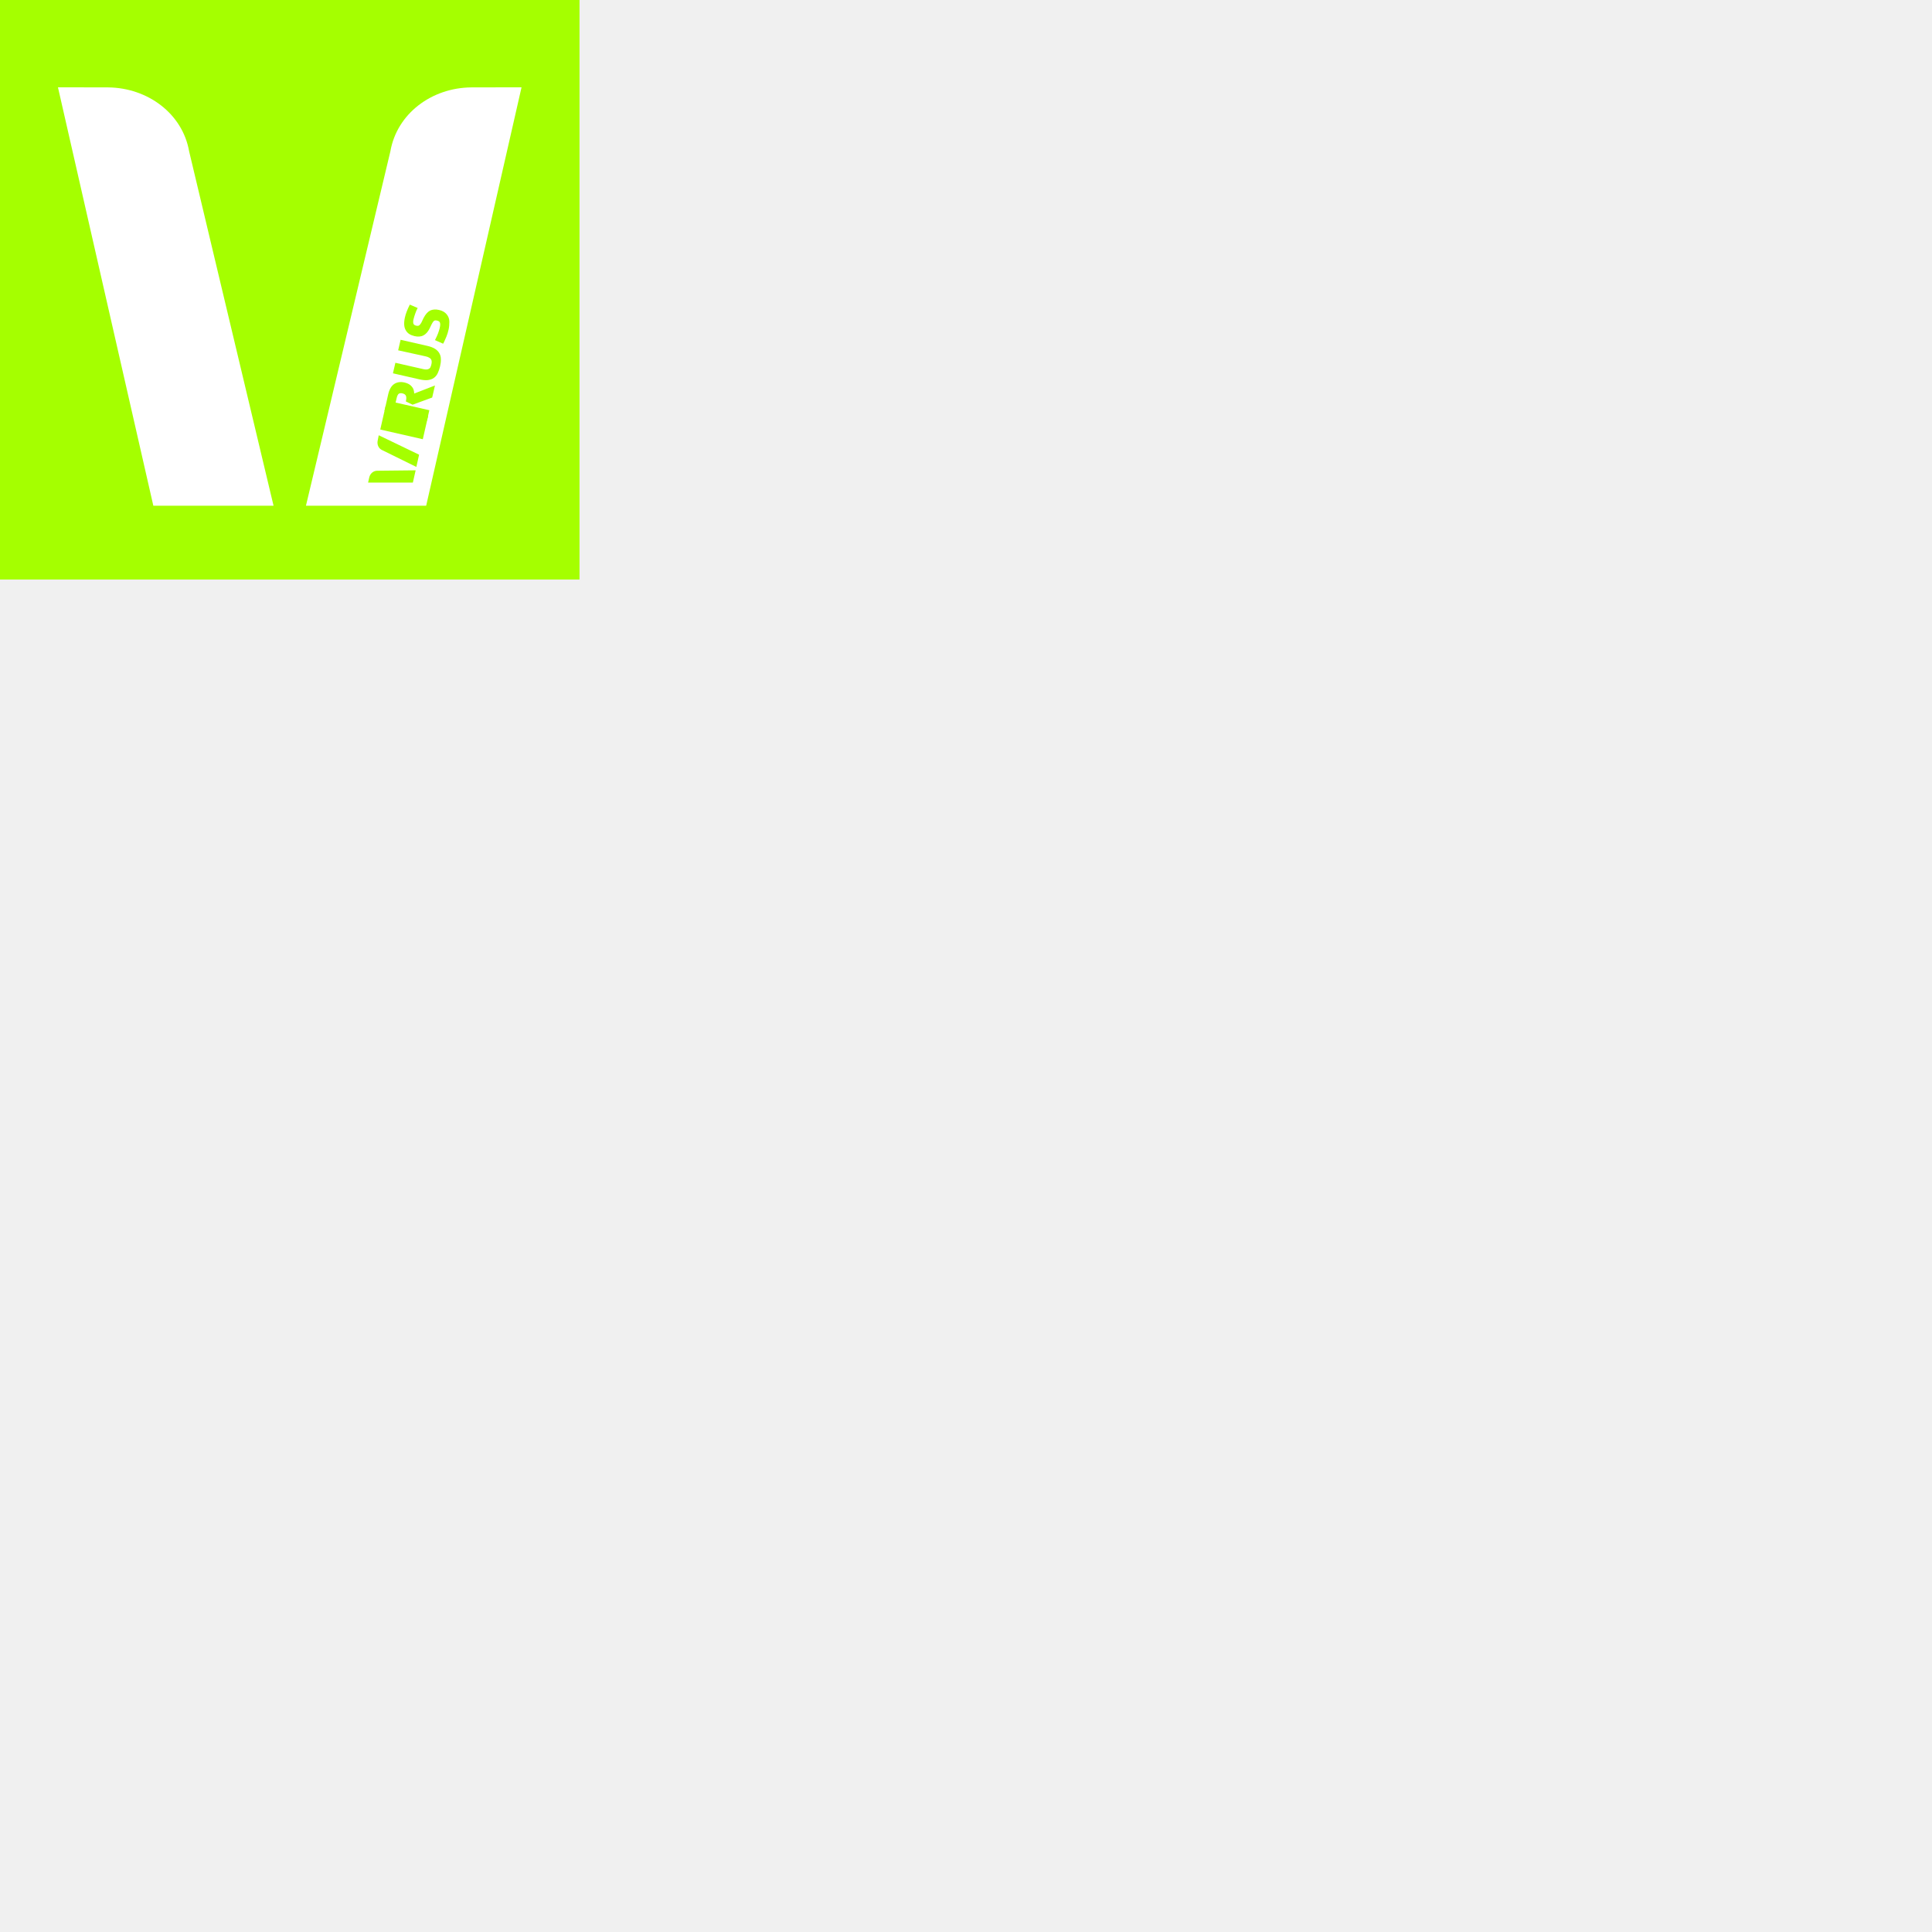
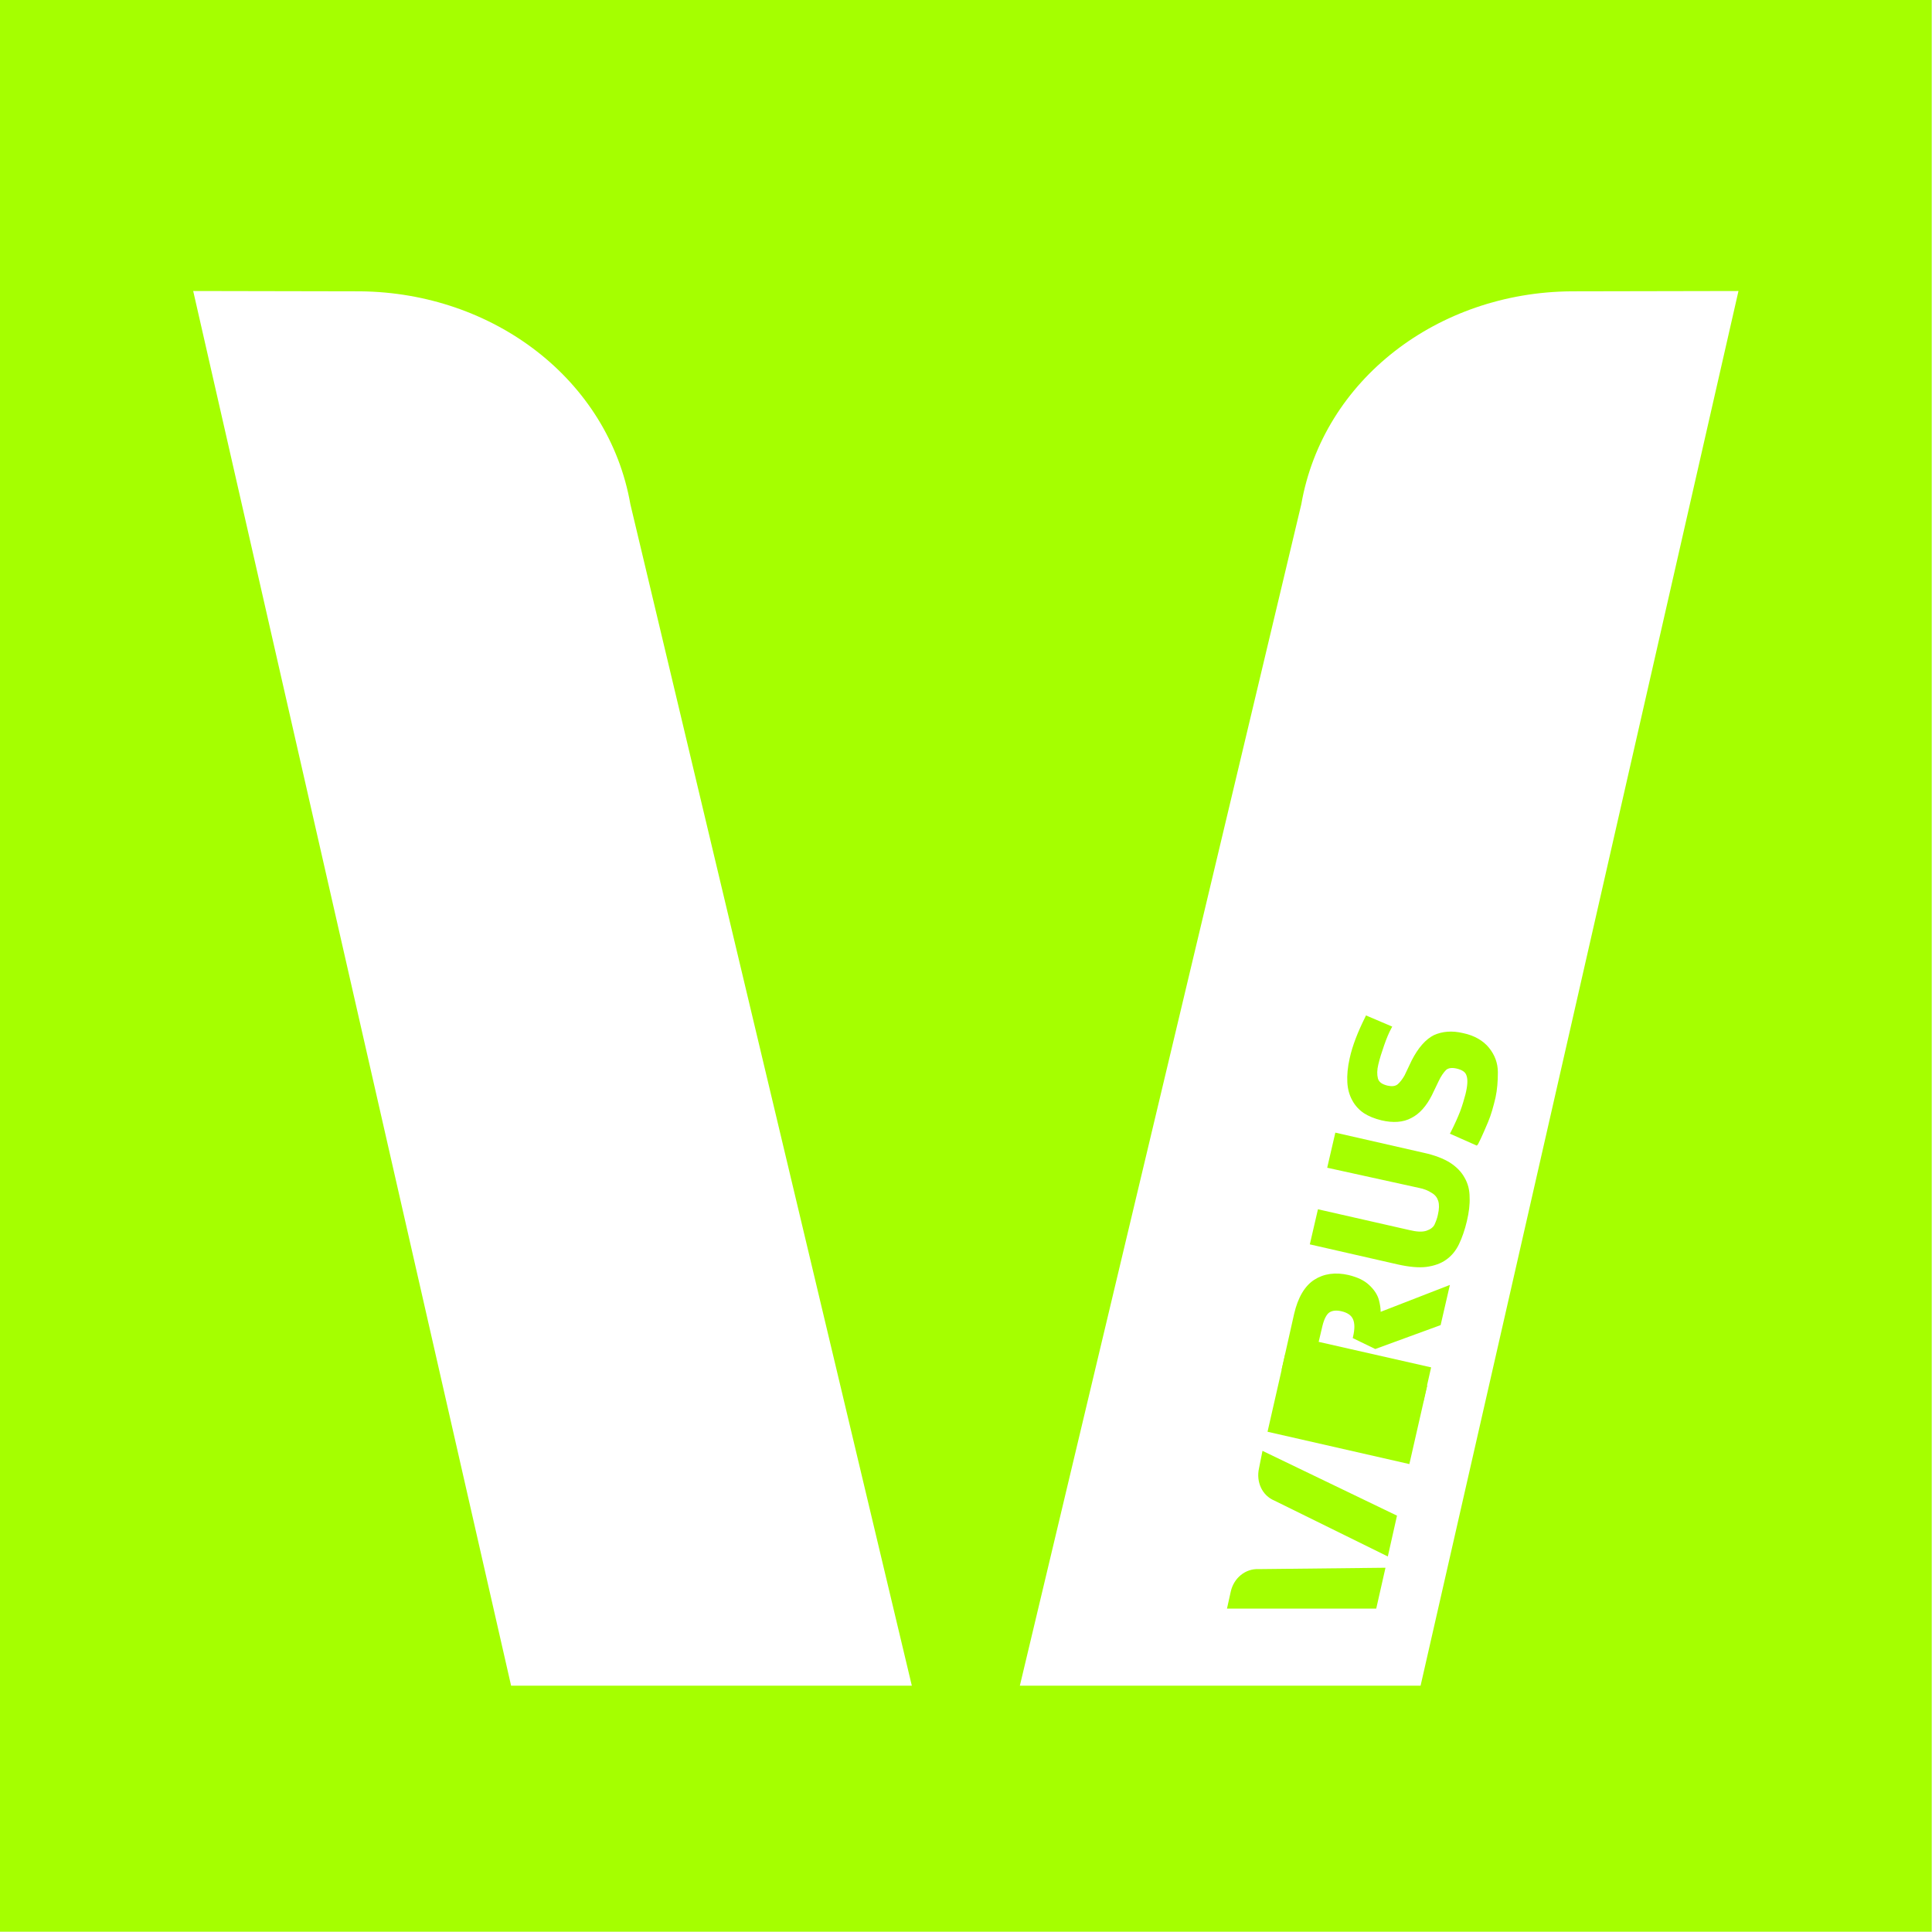
- <svg xmlns="http://www.w3.org/2000/svg" width="80px" height="80px" viewBox="0 0 80 80" version="1.1">
+ <svg xmlns="http://www.w3.org/2000/svg" width="24px" height="24px" viewBox="0 0 24 24" version="1.1">
  <defs />
  <g id="Atoms/Logos/RadioSRFVirus_Square" stroke="none" stroke-width="1" fill="none" fill-rule="evenodd">
    <g id="Virus">
      <polygon id="Path" fill="#A5FF00" points="0 0 0 23.996 23.996 23.996 23.996 0" />
      <path d="M6.349,20.94 L2.4,3.615 L4.478,3.619 C6.129,3.636 7.56,4.715 7.831,6.265 L11.327,20.94 L6.349,20.94 Z" id="Path" fill="#FFFFFF" />
      <path d="M17.647,20.94 L12.669,20.94 L16.165,6.265 C16.436,4.711 17.867,3.632 19.517,3.619 L21.596,3.615 L17.647,20.94 Z" id="Path" fill="#FFFFFF" />
      <path d="M17.211,19.475 L15.636,19.492 C15.471,19.484 15.327,19.602 15.289,19.771 L15.242,19.983 L17.096,19.983 L17.211,19.475 Z" id="Shape" fill="#A5FF00" fill-rule="nonzero" />
      <path d="M15.64,18.239 C15.602,18.408 15.678,18.578 15.831,18.641 L17.24,19.335 L17.354,18.828 L15.683,18.023 L15.64,18.239 Z" id="Shape" fill="#A5FF00" fill-rule="nonzero" />
      <rect id="Rectangle-path" fill="#A5FF00" fill-rule="nonzero" transform="translate(16.67666, 17.76751) rotate(-77.1617) translate(-16.67666, -17.76751) " x="16.452" y="16.864" width="1" height="1.807" />
      <path d="M17.13,16.152 C17.113,16.085 17.071,16.021 17.007,15.962 C16.944,15.903 16.859,15.865 16.753,15.839 C16.588,15.801 16.444,15.822 16.326,15.898 C16.207,15.975 16.123,16.119 16.076,16.322 L15.92,17.016 L17.68,17.418 L17.778,16.986 L16.381,16.669 L16.428,16.47 C16.449,16.385 16.478,16.33 16.512,16.305 C16.55,16.279 16.601,16.275 16.66,16.288 C16.737,16.305 16.787,16.339 16.808,16.389 C16.83,16.44 16.83,16.512 16.808,16.605 L16.804,16.622 L17.084,16.758 L17.896,16.461 L18.011,15.962 L17.151,16.296 C17.151,16.25 17.143,16.203 17.13,16.152 Z" id="Shape" fill="#A5FF00" fill-rule="nonzero" />
      <path d="M17.625,14.756 C17.689,14.768 17.74,14.789 17.786,14.819 C17.829,14.844 17.854,14.878 17.867,14.921 C17.879,14.963 17.879,15.018 17.862,15.09 C17.854,15.132 17.837,15.175 17.82,15.213 C17.803,15.247 17.769,15.272 17.719,15.289 C17.668,15.306 17.596,15.302 17.507,15.28 L16.372,15.022 L16.271,15.458 L17.367,15.708 C17.503,15.738 17.621,15.75 17.719,15.738 C17.816,15.725 17.901,15.695 17.964,15.649 C18.032,15.602 18.087,15.534 18.125,15.454 C18.163,15.374 18.197,15.276 18.222,15.17 C18.248,15.06 18.26,14.963 18.256,14.874 C18.256,14.781 18.235,14.701 18.193,14.629 C18.154,14.557 18.091,14.493 18.011,14.442 C17.93,14.392 17.82,14.349 17.685,14.32 L16.588,14.07 L16.487,14.506 L17.625,14.756 Z" id="Shape" fill="#A5FF00" fill-rule="nonzero" />
      <path d="M17.812,12.859 C17.71,12.91 17.617,13.016 17.537,13.172 L17.448,13.359 C17.422,13.405 17.393,13.443 17.363,13.469 C17.333,13.494 17.291,13.498 17.236,13.486 C17.168,13.469 17.13,13.443 17.117,13.397 C17.105,13.35 17.105,13.291 17.122,13.223 C17.139,13.151 17.164,13.071 17.194,12.986 C17.223,12.902 17.253,12.83 17.283,12.775 L17.295,12.753 L16.969,12.614 L16.961,12.631 C16.868,12.817 16.8,12.99 16.766,13.147 C16.741,13.257 16.732,13.359 16.737,13.443 C16.741,13.528 16.762,13.604 16.8,13.672 C16.834,13.735 16.885,13.79 16.944,13.829 C17.003,13.867 17.075,13.896 17.16,13.917 C17.304,13.951 17.431,13.943 17.532,13.888 C17.634,13.837 17.719,13.74 17.786,13.608 L17.871,13.431 C17.901,13.367 17.934,13.321 17.964,13.291 C17.994,13.266 18.036,13.261 18.095,13.274 C18.163,13.291 18.205,13.316 18.218,13.363 C18.235,13.41 18.231,13.486 18.205,13.592 C18.188,13.655 18.167,13.731 18.138,13.807 C18.108,13.884 18.07,13.968 18.023,14.061 L18.011,14.083 L18.345,14.231 L18.358,14.218 C18.362,14.214 18.362,14.21 18.396,14.142 C18.417,14.099 18.447,14.028 18.485,13.939 C18.523,13.85 18.552,13.744 18.578,13.634 C18.599,13.537 18.607,13.431 18.607,13.321 C18.607,13.206 18.569,13.105 18.497,13.016 C18.425,12.927 18.315,12.863 18.176,12.834 C18.036,12.8 17.913,12.813 17.812,12.859 Z" id="Shape" fill="#A5FF00" fill-rule="nonzero" />
    </g>
  </g>
</svg>
